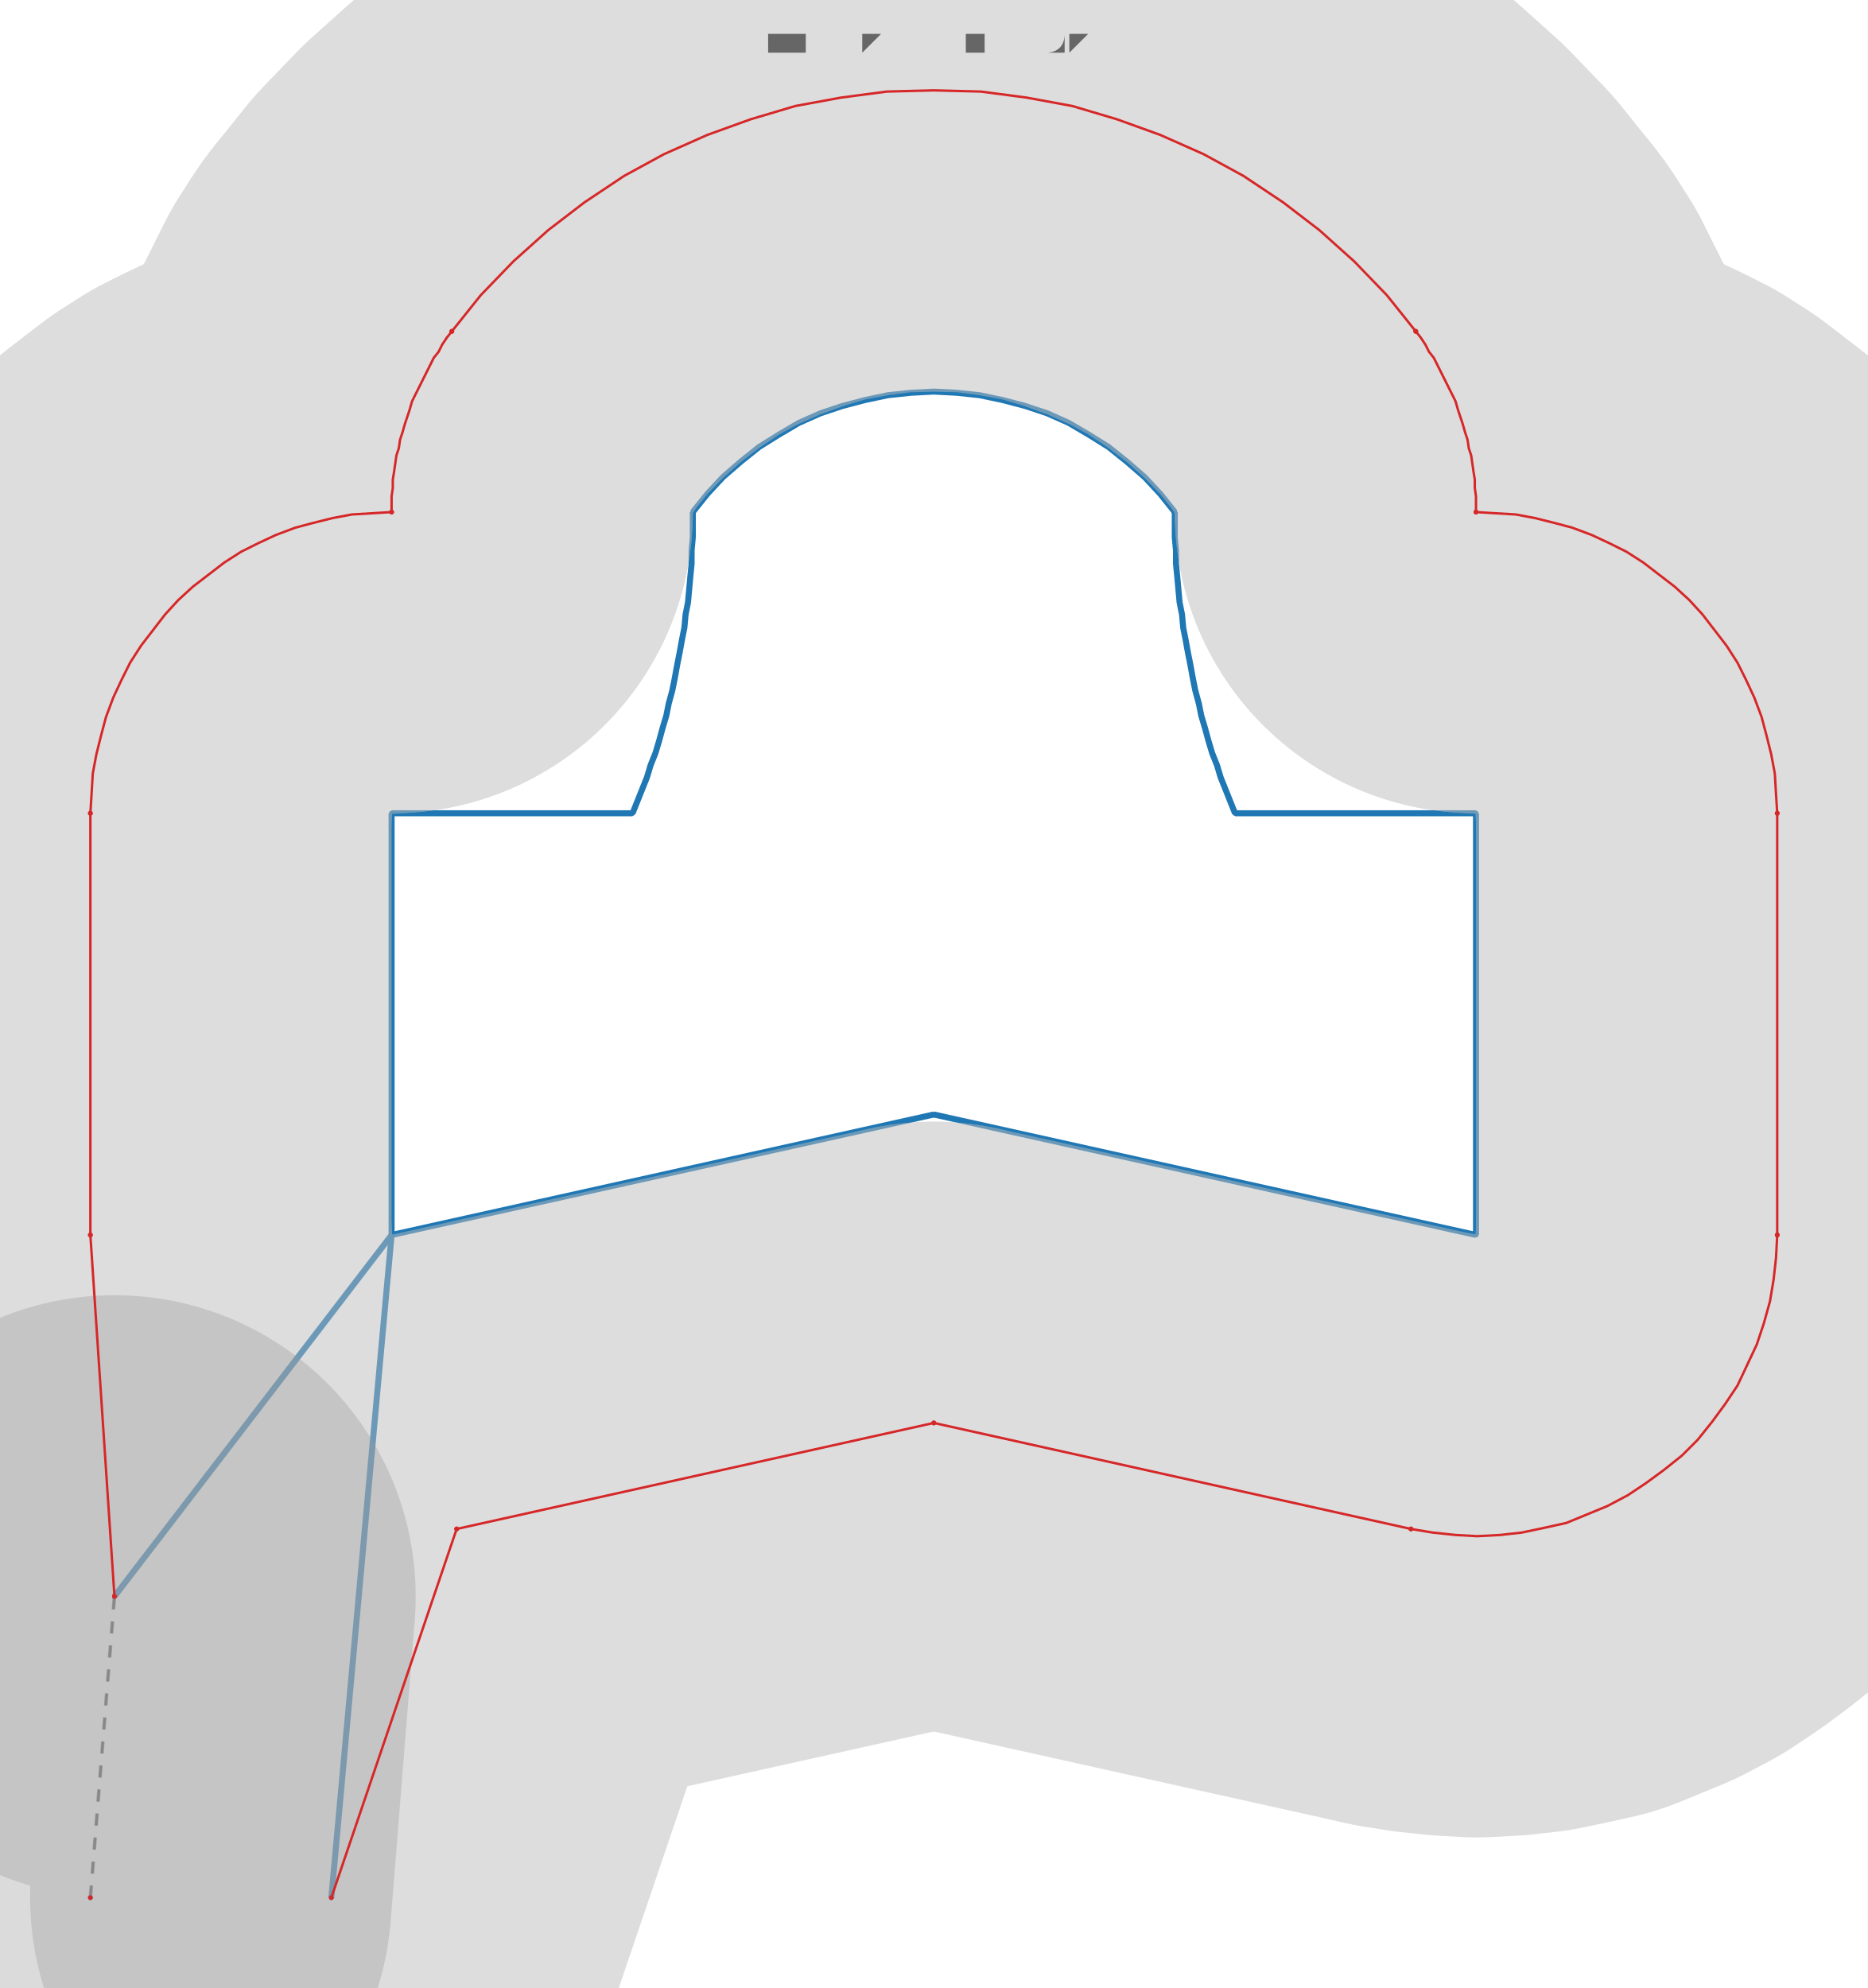
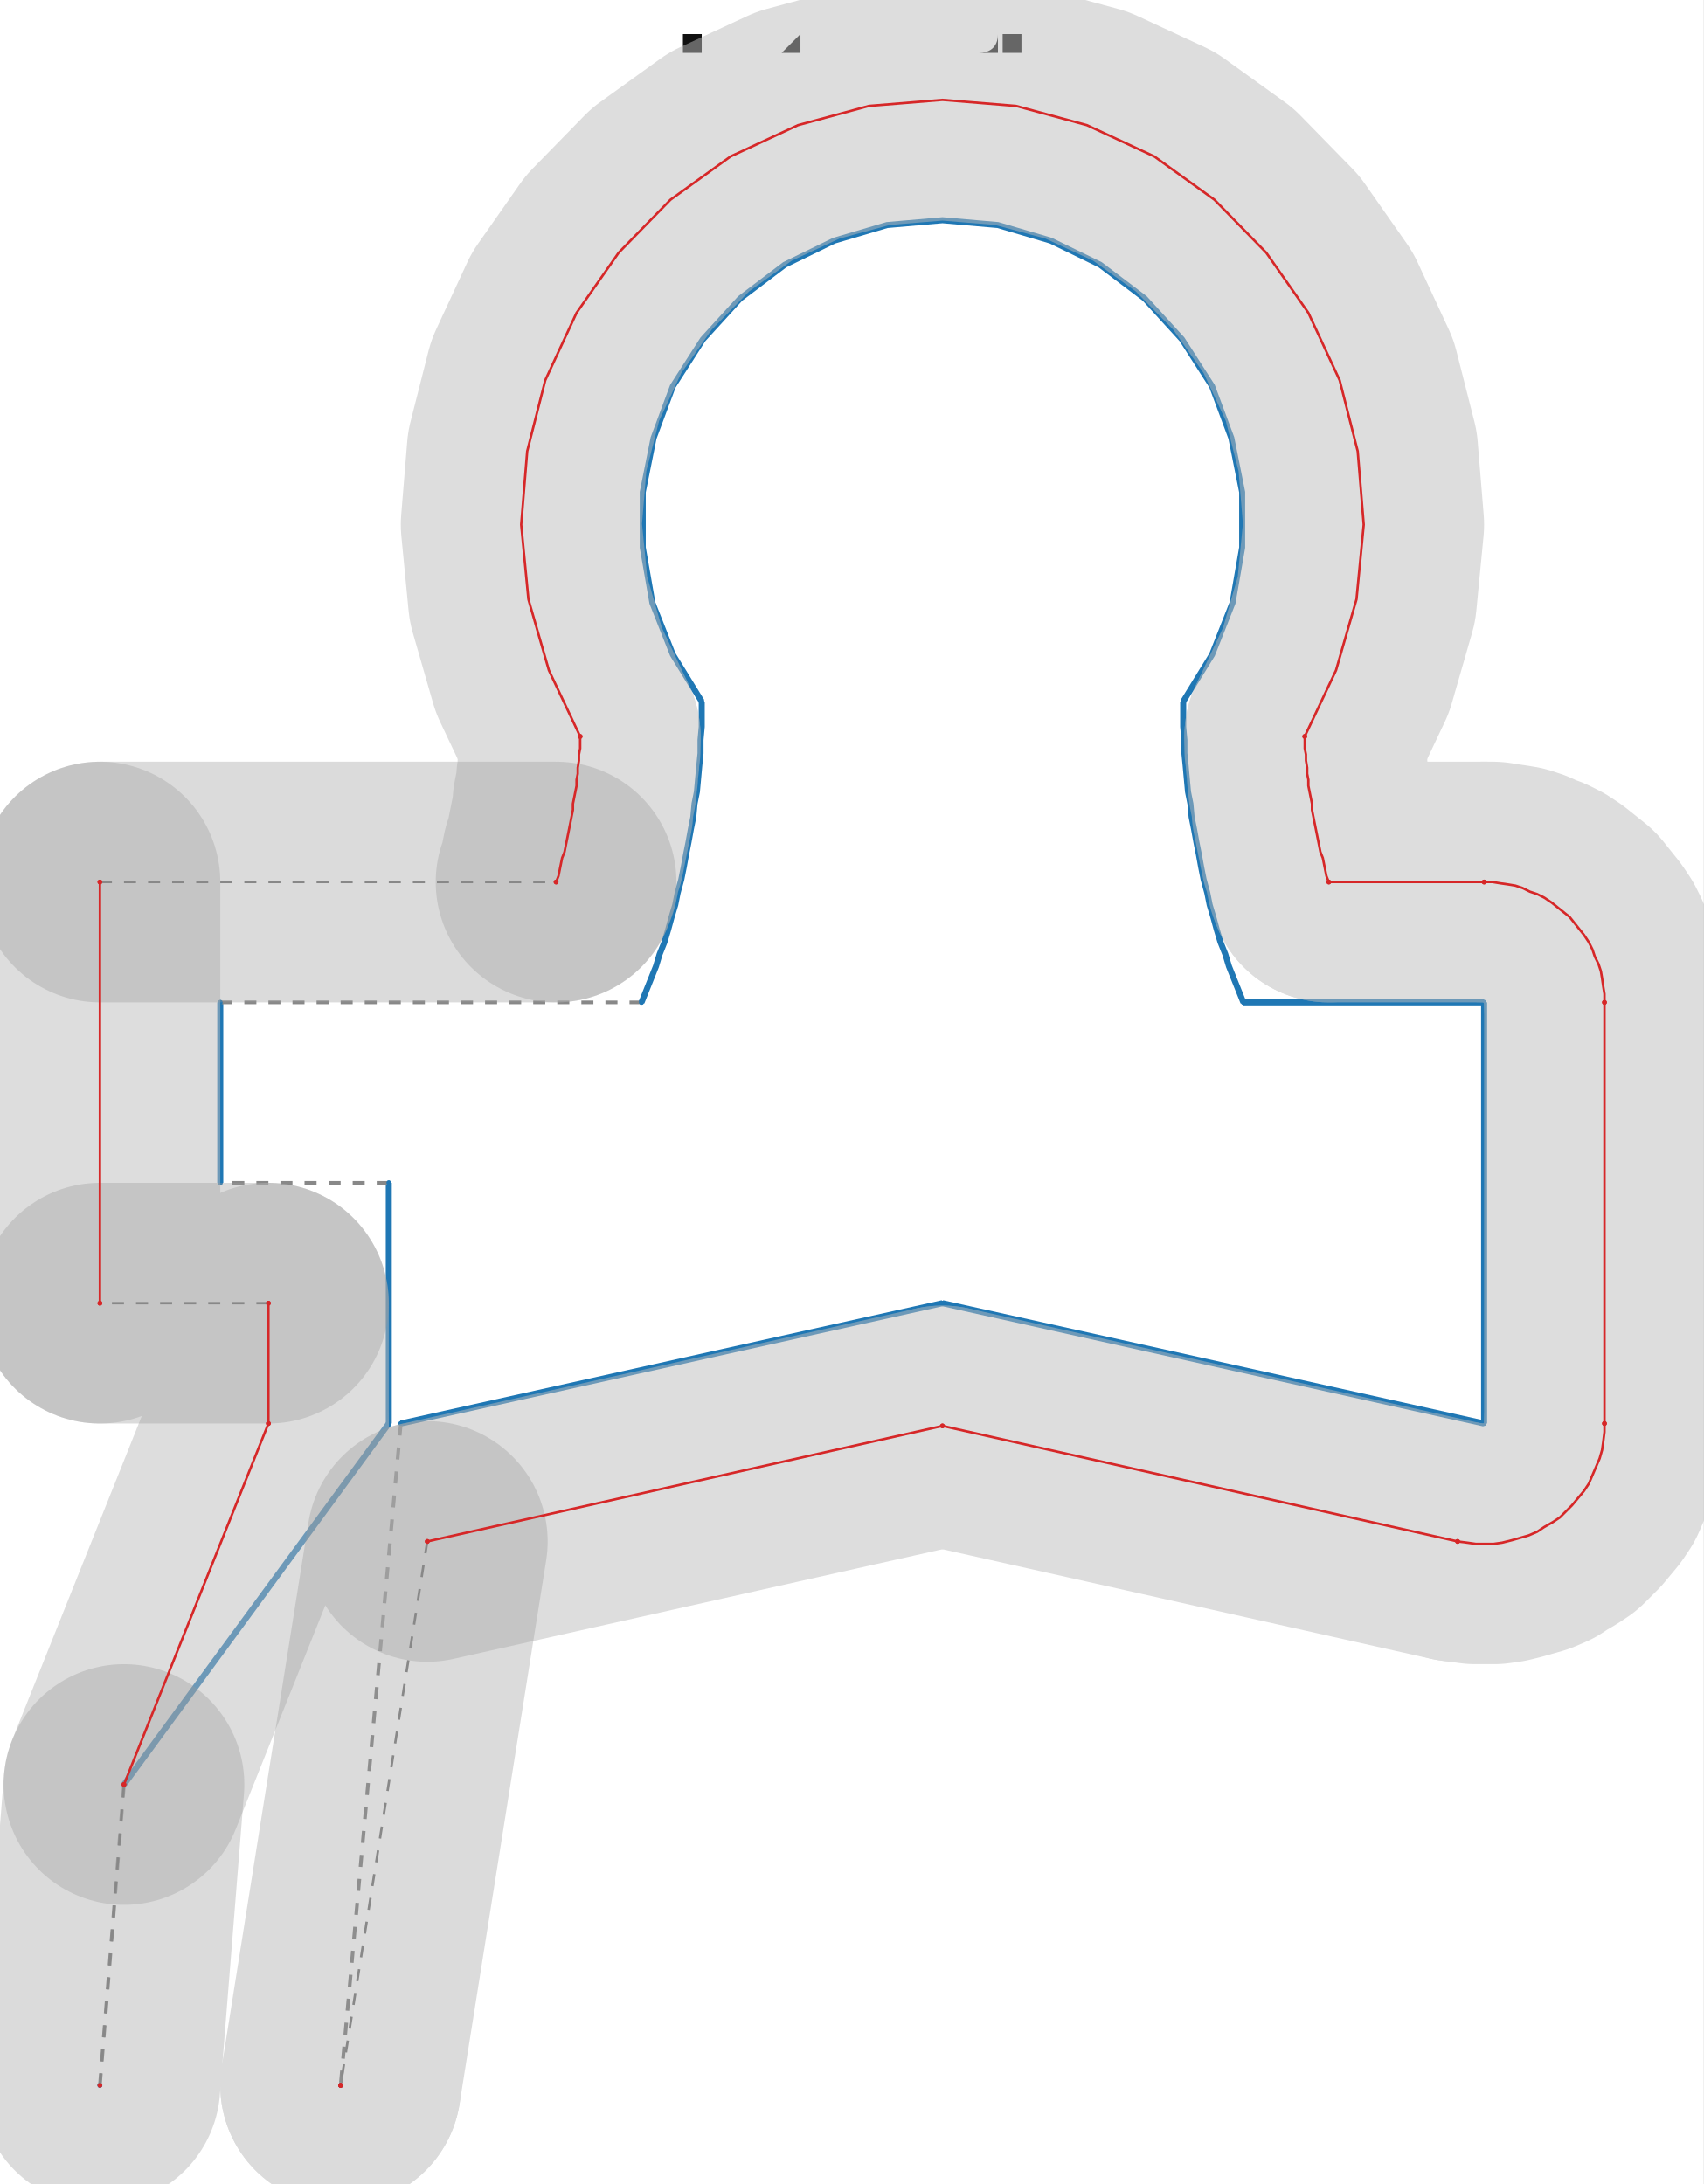
- <svg xmlns="http://www.w3.org/2000/svg" viewBox="-0.075 -0.075 1.55 1.65">
-   <rect x="-0.075" y="-0.075" width="1.55" height="1.65" fill="white" />
-   <text x="0.7" y="-0.038" fill="#111111" font-size="0.025" text-anchor="middle" dominant-baseline="middle">Sample2  |  tool radius=0.25</text>
-   <polyline fill="none" stroke="#888888" stroke-width="0.003" stroke-dasharray="0.01,0.01" points="0,1.5 0,1.5 " />
-   <circle cx="0" cy="1.5" r="0.002" fill="#1f77b4" />
-   <circle cx="0" cy="1.5" r="0.002" fill="#1f77b4" />
-   <polyline fill="none" stroke="#888888" stroke-width="0.003" stroke-dasharray="0.01,0.01" points="0,1.5 0.02,1.25 " />
-   <circle cx="0" cy="1.5" r="0.002" fill="#1f77b4" />
-   <circle cx="0.02" cy="1.25" r="0.002" fill="#1f77b4" />
-   <polyline fill="none" stroke="#1f77b4" stroke-width="0.005" points="0.02,1.25 0.25,0.95 " />
-   <circle cx="0.02" cy="1.25" r="0.002" fill="#1f77b4" />
-   <circle cx="0.25" cy="0.95" r="0.002" fill="#1f77b4" />
-   <polyline fill="none" stroke="#1f77b4" stroke-width="0.005" points="0.25,0.95 0.25,0.6 " />
-   <circle cx="0.25" cy="0.95" r="0.002" fill="#1f77b4" />
-   <circle cx="0.25" cy="0.6" r="0.002" fill="#1f77b4" />
-   <polyline fill="none" stroke="#1f77b4" stroke-width="0.005" points="0.25,0.6 0.45,0.6 " />
-   <circle cx="0.25" cy="0.6" r="0.002" fill="#1f77b4" />
-   <circle cx="0.45" cy="0.6" r="0.002" fill="#1f77b4" />
-   <polyline fill="none" stroke="#1f77b4" stroke-width="0.005" points="0.45,0.6 0.454,0.59 0.458,0.58 0.462,0.57 0.465,0.56 0.469,0.55 0.472,0.54 0.475,0.529 0.478,0.519 0.48,0.509 0.483,0.498 0.485,0.488 0.487,0.477 0.489,0.467 0.491,0.456 0.493,0.446 0.494,0.435 0.496,0.425 0.497,0.414 0.498,0.403 0.499,0.393 0.499,0.382 0.5,0.371 0.5,0.361 0.5,0.35 " />
-   <circle cx="0.45" cy="0.6" r="0.002" fill="#1f77b4" />
-   <circle cx="0.5" cy="0.35" r="0.002" fill="#1f77b4" />
-   <polyline fill="none" stroke="#1f77b4" stroke-width="0.005" points="0.5,0.35 0.512,0.335 0.525,0.321 0.54,0.308 0.555,0.296 0.571,0.286 0.588,0.276 0.606,0.268 0.624,0.262 0.643,0.257 0.662,0.253 0.681,0.251 0.7,0.25 0.719,0.251 0.738,0.253 0.757,0.257 0.776,0.262 0.794,0.268 0.812,0.276 0.829,0.286 0.845,0.296 0.86,0.308 0.875,0.321 0.888,0.335 0.9,0.35 " />
-   <circle cx="0.5" cy="0.35" r="0.002" fill="#1f77b4" />
-   <circle cx="0.9" cy="0.35" r="0.002" fill="#1f77b4" />
-   <polyline fill="none" stroke="#1f77b4" stroke-width="0.005" points="0.9,0.35 0.9,0.361 0.9,0.371 0.901,0.382 0.901,0.393 0.902,0.403 0.903,0.414 0.904,0.425 0.906,0.435 0.907,0.446 0.909,0.456 0.911,0.467 0.913,0.477 0.915,0.488 0.917,0.498 0.92,0.509 0.922,0.519 0.925,0.529 0.928,0.54 0.931,0.55 0.935,0.56 0.938,0.57 0.942,0.58 0.946,0.59 0.95,0.6 " />
-   <circle cx="0.9" cy="0.35" r="0.002" fill="#1f77b4" />
-   <circle cx="0.95" cy="0.6" r="0.002" fill="#1f77b4" />
-   <polyline fill="none" stroke="#1f77b4" stroke-width="0.005" points="0.95,0.6 1.15,0.6 " />
-   <circle cx="0.95" cy="0.6" r="0.002" fill="#1f77b4" />
-   <circle cx="1.15" cy="0.6" r="0.002" fill="#1f77b4" />
-   <polyline fill="none" stroke="#1f77b4" stroke-width="0.005" points="1.15,0.6 1.15,0.95 " />
-   <circle cx="1.15" cy="0.6" r="0.002" fill="#1f77b4" />
-   <circle cx="1.15" cy="0.95" r="0.002" fill="#1f77b4" />
-   <polyline fill="none" stroke="#1f77b4" stroke-width="0.005" points="1.15,0.95 0.7,0.85 " />
-   <circle cx="1.15" cy="0.95" r="0.002" fill="#1f77b4" />
-   <circle cx="0.7" cy="0.85" r="0.002" fill="#1f77b4" />
-   <polyline fill="none" stroke="#1f77b4" stroke-width="0.005" points="0.7,0.85 0.25,0.95 " />
-   <circle cx="0.7" cy="0.85" r="0.002" fill="#1f77b4" />
-   <circle cx="0.25" cy="0.95" r="0.002" fill="#1f77b4" />
-   <polyline fill="none" stroke="#1f77b4" stroke-width="0.005" points="0.25,0.95 0.2,1.5 " />
-   <circle cx="0.25" cy="0.95" r="0.002" fill="#1f77b4" />
-   <circle cx="0.2" cy="1.5" r="0.002" fill="#1f77b4" />
-   <polyline fill="none" stroke="#888888" stroke-width="0.003" stroke-dasharray="0.01,0.01" points="0.2,1.5 0.2,1.5 " />
-   <circle cx="0.2" cy="1.5" r="0.002" fill="#1f77b4" />
-   <circle cx="0.2" cy="1.5" r="0.002" fill="#1f77b4" />
+ <svg xmlns="http://www.w3.org/2000/svg" viewBox="-0.083 -0.083 1.415 1.815">
+   <rect x="-0.083" y="-0.083" width="1.415" height="1.815" fill="white" />
+   <text x="0.625" y="-0.042" fill="#111111" font-size="0.027" text-anchor="middle" dominant-baseline="middle">Sample2  |  tool radius=0.1</text>
+   <polyline fill="none" stroke="#888888" stroke-width="0.003" stroke-dasharray="0.01,0.01" points="0,1.65 0,1.65 " />
+   <circle cx="0" cy="1.65" r="0.002" fill="#1f77b4" />
+   <circle cx="0" cy="1.65" r="0.002" fill="#1f77b4" />
+   <polyline fill="none" stroke="#888888" stroke-width="0.003" stroke-dasharray="0.01,0.01" points="0,1.65 0.02,1.4 " />
+   <circle cx="0" cy="1.65" r="0.002" fill="#1f77b4" />
+   <circle cx="0.02" cy="1.4" r="0.002" fill="#1f77b4" />
+   <polyline fill="none" stroke="#1f77b4" stroke-width="0.005" points="0.02,1.4 0.24,1.1 " />
+   <circle cx="0.02" cy="1.4" r="0.002" fill="#1f77b4" />
+   <circle cx="0.24" cy="1.1" r="0.002" fill="#1f77b4" />
+   <polyline fill="none" stroke="#1f77b4" stroke-width="0.005" points="0.24,1.1 0.24,0.9 " />
+   <circle cx="0.24" cy="1.1" r="0.002" fill="#1f77b4" />
+   <circle cx="0.24" cy="0.9" r="0.002" fill="#1f77b4" />
+   <polyline fill="none" stroke="#888888" stroke-width="0.003" stroke-dasharray="0.01,0.01" points="0.24,0.9 0.1,0.9 " />
+   <circle cx="0.24" cy="0.9" r="0.002" fill="#1f77b4" />
+   <circle cx="0.1" cy="0.9" r="0.002" fill="#1f77b4" />
+   <polyline fill="none" stroke="#1f77b4" stroke-width="0.005" points="0.1,0.9 0.1,0.75 " />
+   <circle cx="0.1" cy="0.9" r="0.002" fill="#1f77b4" />
+   <circle cx="0.1" cy="0.75" r="0.002" fill="#1f77b4" />
+   <polyline fill="none" stroke="#888888" stroke-width="0.003" stroke-dasharray="0.01,0.01" points="0.1,0.75 0.45,0.75 " />
+   <circle cx="0.1" cy="0.75" r="0.002" fill="#1f77b4" />
+   <circle cx="0.45" cy="0.75" r="0.002" fill="#1f77b4" />
+   <polyline fill="none" stroke="#1f77b4" stroke-width="0.005" points="0.45,0.75 0.454,0.74 0.458,0.73 0.462,0.72 0.465,0.71 0.469,0.7 0.472,0.69 0.475,0.679 0.478,0.669 0.48,0.659 0.483,0.648 0.485,0.638 0.487,0.627 0.489,0.617 0.491,0.606 0.493,0.596 0.494,0.585 0.496,0.575 0.497,0.564 0.498,0.553 0.499,0.543 0.499,0.532 0.5,0.521 0.5,0.511 0.5,0.5 " />
+   <circle cx="0.45" cy="0.75" r="0.002" fill="#1f77b4" />
+   <circle cx="0.5" cy="0.5" r="0.002" fill="#1f77b4" />
+   <polyline fill="none" stroke="#1f77b4" stroke-width="0.005" points="0.5,0.5 0.476,0.461 0.459,0.418 0.451,0.372 0.451,0.326 0.46,0.281 0.476,0.238 0.501,0.199 0.532,0.165 0.569,0.137 0.61,0.117 0.654,0.104 0.7,0.1 0.746,0.104 0.79,0.117 0.831,0.137 0.868,0.165 0.899,0.199 0.924,0.238 0.94,0.281 0.949,0.326 0.949,0.372 0.941,0.418 0.924,0.461 0.9,0.5 " />
+   <circle cx="0.5" cy="0.5" r="0.002" fill="#1f77b4" />
+   <circle cx="0.9" cy="0.5" r="0.002" fill="#1f77b4" />
+   <polyline fill="none" stroke="#1f77b4" stroke-width="0.005" points="0.9,0.5 0.9,0.511 0.9,0.521 0.901,0.532 0.901,0.543 0.902,0.553 0.903,0.564 0.904,0.575 0.906,0.585 0.907,0.596 0.909,0.606 0.911,0.617 0.913,0.627 0.915,0.638 0.917,0.648 0.92,0.659 0.922,0.669 0.925,0.679 0.928,0.69 0.931,0.7 0.935,0.71 0.938,0.72 0.942,0.73 0.946,0.74 0.95,0.75 " />
+   <circle cx="0.9" cy="0.5" r="0.002" fill="#1f77b4" />
+   <circle cx="0.95" cy="0.75" r="0.002" fill="#1f77b4" />
+   <polyline fill="none" stroke="#1f77b4" stroke-width="0.005" points="0.95,0.75 1.15,0.75 " />
+   <circle cx="0.95" cy="0.75" r="0.002" fill="#1f77b4" />
+   <circle cx="1.15" cy="0.75" r="0.002" fill="#1f77b4" />
+   <polyline fill="none" stroke="#1f77b4" stroke-width="0.005" points="1.15,0.75 1.15,1.1 " />
+   <circle cx="1.15" cy="0.75" r="0.002" fill="#1f77b4" />
+   <circle cx="1.15" cy="1.1" r="0.002" fill="#1f77b4" />
+   <polyline fill="none" stroke="#1f77b4" stroke-width="0.005" points="1.15,1.1 0.7,1 " />
+   <circle cx="1.15" cy="1.1" r="0.002" fill="#1f77b4" />
+   <circle cx="0.7" cy="1" r="0.002" fill="#1f77b4" />
+   <polyline fill="none" stroke="#1f77b4" stroke-width="0.005" points="0.7,1 0.25,1.1 " />
+   <circle cx="0.7" cy="1" r="0.002" fill="#1f77b4" />
+   <circle cx="0.25" cy="1.1" r="0.002" fill="#1f77b4" />
+   <polyline fill="none" stroke="#888888" stroke-width="0.003" stroke-dasharray="0.01,0.01" points="0.25,1.1 0.2,1.65 " />
+   <circle cx="0.25" cy="1.1" r="0.002" fill="#1f77b4" />
+   <circle cx="0.2" cy="1.65" r="0.002" fill="#1f77b4" />
+   <polyline fill="none" stroke="#888888" stroke-width="0.003" stroke-dasharray="0.01,0.01" points="0.2,1.65 0.2,1.65 " />
+   <circle cx="0.2" cy="1.65" r="0.002" fill="#1f77b4" />
+   <circle cx="0.2" cy="1.65" r="0.002" fill="#1f77b4" />
  <g opacity="0.5">
-     <polyline fill="none" stroke="#bbbbbb" stroke-width="0.5" stroke-linecap="round" stroke-linejoin="round" points="0.02,1.25 0,0.95 " />
-     <polyline fill="none" stroke="#bbbbbb" stroke-width="0.5" stroke-linecap="round" stroke-linejoin="round" points="0,0.95 0,0.6 " />
-     <polyline fill="none" stroke="#bbbbbb" stroke-width="0.5" stroke-linecap="round" stroke-linejoin="round" points="-2.98023e-08,0.6 0.001,0.584 0.002,0.567 0.005,0.551 0.009,0.535 0.013,0.52 0.019,0.504 0.026,0.489 0.033,0.475 0.042,0.461 0.052,0.448 0.062,0.435 0.073,0.423 0.085,0.412 0.098,0.402 0.111,0.392 0.125,0.383 0.139,0.376 0.154,0.369 0.17,0.363 0.185,0.359 0.201,0.355 0.217,0.352 0.234,0.351 0.25,0.35 " />
-     <polyline fill="none" stroke="#bbbbbb" stroke-width="0.5" stroke-linecap="round" stroke-linejoin="round" points="0.25,0.35 0.25,0.343 0.25,0.337 0.251,0.33 0.251,0.323 0.252,0.317 0.253,0.31 0.254,0.303 0.256,0.297 0.257,0.29 0.259,0.284 0.261,0.277 0.263,0.271 0.265,0.265 0.267,0.258 0.27,0.252 0.273,0.246 0.276,0.24 0.279,0.234 0.282,0.228 0.285,0.222 0.289,0.217 0.292,0.211 0.296,0.205 0.3,0.2 " />
-     <polyline fill="none" stroke="#bbbbbb" stroke-width="0.5" stroke-linecap="round" stroke-linejoin="round" points="0.3,0.2 0.324,0.17 0.351,0.142 0.38,0.116 0.41,0.093 0.443,0.071 0.476,0.053 0.512,0.037 0.548,0.024 0.585,0.013 0.623,0.006 0.661,0.001 0.7,0 0.739,0.001 0.777,0.006 0.815,0.013 0.852,0.024 0.888,0.037 0.924,0.053 0.957,0.071 0.99,0.093 1.02,0.116 1.049,0.142 1.076,0.17 1.1,0.2 " />
-     <polyline fill="none" stroke="#bbbbbb" stroke-width="0.5" stroke-linecap="round" stroke-linejoin="round" points="1.1,0.2 1.104,0.205 1.108,0.211 1.111,0.217 1.115,0.222 1.118,0.228 1.121,0.234 1.124,0.24 1.127,0.246 1.13,0.252 1.133,0.258 1.135,0.265 1.137,0.271 1.139,0.277 1.141,0.284 1.143,0.29 1.144,0.297 1.146,0.303 1.147,0.31 1.148,0.317 1.149,0.323 1.149,0.33 1.15,0.337 1.15,0.343 1.15,0.35 " />
-     <polyline fill="none" stroke="#bbbbbb" stroke-width="0.5" stroke-linecap="round" stroke-linejoin="round" points="1.15,0.35 1.166,0.351 1.183,0.352 1.199,0.355 1.215,0.359 1.23,0.363 1.246,0.369 1.261,0.376 1.275,0.383 1.289,0.392 1.302,0.402 1.315,0.412 1.327,0.423 1.338,0.435 1.348,0.448 1.358,0.461 1.367,0.475 1.374,0.489 1.381,0.504 1.387,0.52 1.391,0.535 1.395,0.551 1.398,0.567 1.399,0.584 1.4,0.6 " />
-     <polyline fill="none" stroke="#bbbbbb" stroke-width="0.5" stroke-linecap="round" stroke-linejoin="round" points="1.4,0.6 1.4,0.95 " />
-     <polyline fill="none" stroke="#bbbbbb" stroke-width="0.5" stroke-linecap="round" stroke-linejoin="round" points="1.4,0.95 1.399,0.969 1.397,0.987 1.394,1.005 1.389,1.023 1.383,1.041 1.375,1.058 1.367,1.075 1.357,1.09 1.346,1.105 1.334,1.12 1.321,1.133 1.306,1.145 1.291,1.156 1.276,1.166 1.259,1.175 1.242,1.182 1.225,1.189 1.207,1.193 1.188,1.197 1.17,1.199 1.151,1.2 1.133,1.199 1.114,1.197 1.096,1.194 " />
-     <polyline fill="none" stroke="#bbbbbb" stroke-width="0.5" stroke-linecap="round" stroke-linejoin="round" points="1.096,1.194 0.7,1.106 " />
-     <polyline fill="none" stroke="#bbbbbb" stroke-width="0.5" stroke-linecap="round" stroke-linejoin="round" points="0.7,1.106 0.304,1.194 " />
-     <polyline fill="none" stroke="#bbbbbb" stroke-width="0.5" stroke-linecap="round" stroke-linejoin="round" points="0.304,1.194 0.2,1.5 " />
+     <polyline fill="none" stroke="#bbbbbb" stroke-width="0.2" stroke-linecap="round" stroke-linejoin="round" points="0.02,1.4 0.14,1.1 " />
+     <polyline fill="none" stroke="#bbbbbb" stroke-width="0.2" stroke-linecap="round" stroke-linejoin="round" points="0.14,1.1 0.14,1 " />
+     <polyline fill="none" stroke="#bbbbbb" stroke-width="0.2" stroke-linecap="round" stroke-linejoin="round" points="0,1 0,0.65 " />
+     <polyline fill="none" stroke="#bbbbbb" stroke-width="0.2" stroke-linecap="round" stroke-linejoin="round" points="0.379,0.65 0.381,0.645 0.382,0.64 0.383,0.635 0.384,0.63 0.386,0.625 0.387,0.62 0.388,0.615 0.389,0.61 0.39,0.605 0.391,0.6 0.392,0.595 0.393,0.59 0.393,0.585 0.394,0.58 0.395,0.575 0.396,0.57 0.396,0.565 0.397,0.56 0.397,0.555 0.398,0.549 0.398,0.544 0.399,0.539 0.399,0.534 0.399,0.529 " />
+     <polyline fill="none" stroke="#bbbbbb" stroke-width="0.2" stroke-linecap="round" stroke-linejoin="round" points="0.399,0.529 0.373,0.474 0.356,0.415 0.35,0.353 0.355,0.292 0.37,0.233 0.396,0.177 0.431,0.127 0.474,0.083 0.524,0.047 0.58,0.021 0.639,0.005 0.7,0 0.761,0.005 0.82,0.021 0.876,0.047 0.926,0.083 0.969,0.127 1.004,0.177 1.03,0.233 1.045,0.292 1.05,0.353 1.044,0.415 1.027,0.474 1.001,0.529 " />
+     <polyline fill="none" stroke="#bbbbbb" stroke-width="0.2" stroke-linecap="round" stroke-linejoin="round" points="1.001,0.529 1.001,0.534 1.001,0.539 1.002,0.544 1.002,0.549 1.003,0.555 1.003,0.56 1.004,0.565 1.004,0.57 1.005,0.575 1.006,0.58 1.007,0.585 1.007,0.59 1.008,0.595 1.009,0.6 1.01,0.605 1.011,0.61 1.012,0.615 1.013,0.62 1.014,0.625 1.016,0.63 1.017,0.635 1.018,0.64 1.019,0.645 1.021,0.65 " />
+     <polyline fill="none" stroke="#bbbbbb" stroke-width="0.2" stroke-linecap="round" stroke-linejoin="round" points="1.021,0.65 1.15,0.65 " />
+     <polyline fill="none" stroke="#bbbbbb" stroke-width="0.2" stroke-linecap="round" stroke-linejoin="round" points="1.15,0.65 1.157,0.65 1.163,0.651 1.17,0.652 1.176,0.653 1.182,0.655 1.188,0.658 1.194,0.66 1.2,0.663 1.206,0.667 1.211,0.671 1.216,0.675 1.221,0.679 1.225,0.684 1.229,0.689 1.233,0.694 1.237,0.7 1.24,0.706 1.242,0.712 1.245,0.718 1.247,0.724 1.248,0.73 1.249,0.737 1.25,0.743 1.25,0.75 " />
+     <polyline fill="none" stroke="#bbbbbb" stroke-width="0.2" stroke-linecap="round" stroke-linejoin="round" points="1.25,0.75 1.25,1.1 " />
+     <polyline fill="none" stroke="#bbbbbb" stroke-width="0.2" stroke-linecap="round" stroke-linejoin="round" points="1.25,1.1 1.25,1.107 1.249,1.115 1.248,1.122 1.246,1.129 1.243,1.136 1.24,1.143 1.237,1.15 1.233,1.156 1.228,1.162 1.223,1.168 1.218,1.173 1.213,1.178 1.207,1.182 1.2,1.186 1.194,1.19 1.187,1.193 1.18,1.195 1.173,1.197 1.165,1.199 1.158,1.2 1.151,1.2 1.143,1.2 1.136,1.199 1.128,1.198 " />
+     <polyline fill="none" stroke="#bbbbbb" stroke-width="0.2" stroke-linecap="round" stroke-linejoin="round" points="1.128,1.198 0.7,1.102 " />
+     <polyline fill="none" stroke="#bbbbbb" stroke-width="0.2" stroke-linecap="round" stroke-linejoin="round" points="0.7,1.102 0.272,1.198 " />
  </g>
  <g opacity="0.35">
-     <polyline fill="none" stroke="#999999" stroke-width="0.5" stroke-linecap="round" stroke-linejoin="round" points="0,1.5 0.02,1.25 " />
+     <polyline fill="none" stroke="#999999" stroke-width="0.2" stroke-linecap="round" stroke-linejoin="round" points="0,1.65 0.02,1.4 " />
+     <polyline fill="none" stroke="#999999" stroke-width="0.2" stroke-linecap="round" stroke-linejoin="round" points="0.14,1 0,1 " />
+     <polyline fill="none" stroke="#999999" stroke-width="0.2" stroke-linecap="round" stroke-linejoin="round" points="0,0.65 0.379,0.65 " />
+     <polyline fill="none" stroke="#999999" stroke-width="0.2" stroke-linecap="round" stroke-linejoin="round" points="0.272,1.198 0.2,1.65 " />
+     <polyline fill="none" stroke="#999999" stroke-width="0.2" stroke-linecap="round" stroke-linejoin="round" points="0.2,1.65 0.2,1.65 " />
  </g>
-   <polyline fill="none" stroke="#888888" stroke-width="0.002" stroke-dasharray="0.01,0.01" points="0,1.5 0.02,1.25 " />
-   <circle cx="0" cy="1.5" r="0.002" fill="#d62728" />
-   <circle cx="0.02" cy="1.25" r="0.002" fill="#d62728" />
-   <polyline fill="none" stroke="#d62728" stroke-width="0.002" points="0.02,1.25 0,0.95 " />
-   <circle cx="0.02" cy="1.25" r="0.002" fill="#d62728" />
-   <circle cx="0" cy="0.95" r="0.002" fill="#d62728" />
-   <polyline fill="none" stroke="#d62728" stroke-width="0.002" points="0,0.95 0,0.6 " />
-   <circle cx="0" cy="0.95" r="0.002" fill="#d62728" />
-   <circle cx="0" cy="0.6" r="0.002" fill="#d62728" />
-   <polyline fill="none" stroke="#d62728" stroke-width="0.002" points="-2.98023e-08,0.6 0.001,0.584 0.002,0.567 0.005,0.551 0.009,0.535 0.013,0.52 0.019,0.504 0.026,0.489 0.033,0.475 0.042,0.461 0.052,0.448 0.062,0.435 0.073,0.423 0.085,0.412 0.098,0.402 0.111,0.392 0.125,0.383 0.139,0.376 0.154,0.369 0.17,0.363 0.185,0.359 0.201,0.355 0.217,0.352 0.234,0.351 0.25,0.35 " />
-   <circle cx="-2.98023e-08" cy="0.6" r="0.002" fill="#d62728" />
-   <circle cx="0.25" cy="0.35" r="0.002" fill="#d62728" />
-   <polyline fill="none" stroke="#d62728" stroke-width="0.002" points="0.25,0.35 0.25,0.343 0.25,0.337 0.251,0.33 0.251,0.323 0.252,0.317 0.253,0.31 0.254,0.303 0.256,0.297 0.257,0.29 0.259,0.284 0.261,0.277 0.263,0.271 0.265,0.265 0.267,0.258 0.27,0.252 0.273,0.246 0.276,0.24 0.279,0.234 0.282,0.228 0.285,0.222 0.289,0.217 0.292,0.211 0.296,0.205 0.3,0.2 " />
-   <circle cx="0.25" cy="0.35" r="0.002" fill="#d62728" />
-   <circle cx="0.3" cy="0.2" r="0.002" fill="#d62728" />
-   <polyline fill="none" stroke="#d62728" stroke-width="0.002" points="0.3,0.2 0.324,0.17 0.351,0.142 0.38,0.116 0.41,0.093 0.443,0.071 0.476,0.053 0.512,0.037 0.548,0.024 0.585,0.013 0.623,0.006 0.661,0.001 0.7,0 0.739,0.001 0.777,0.006 0.815,0.013 0.852,0.024 0.888,0.037 0.924,0.053 0.957,0.071 0.99,0.093 1.02,0.116 1.049,0.142 1.076,0.17 1.1,0.2 " />
-   <circle cx="0.3" cy="0.2" r="0.002" fill="#d62728" />
-   <circle cx="1.1" cy="0.2" r="0.002" fill="#d62728" />
-   <polyline fill="none" stroke="#d62728" stroke-width="0.002" points="1.1,0.2 1.104,0.205 1.108,0.211 1.111,0.217 1.115,0.222 1.118,0.228 1.121,0.234 1.124,0.24 1.127,0.246 1.13,0.252 1.133,0.258 1.135,0.265 1.137,0.271 1.139,0.277 1.141,0.284 1.143,0.29 1.144,0.297 1.146,0.303 1.147,0.31 1.148,0.317 1.149,0.323 1.149,0.33 1.15,0.337 1.15,0.343 1.15,0.35 " />
-   <circle cx="1.1" cy="0.2" r="0.002" fill="#d62728" />
-   <circle cx="1.15" cy="0.35" r="0.002" fill="#d62728" />
-   <polyline fill="none" stroke="#d62728" stroke-width="0.002" points="1.15,0.35 1.166,0.351 1.183,0.352 1.199,0.355 1.215,0.359 1.23,0.363 1.246,0.369 1.261,0.376 1.275,0.383 1.289,0.392 1.302,0.402 1.315,0.412 1.327,0.423 1.338,0.435 1.348,0.448 1.358,0.461 1.367,0.475 1.374,0.489 1.381,0.504 1.387,0.52 1.391,0.535 1.395,0.551 1.398,0.567 1.399,0.584 1.4,0.6 " />
-   <circle cx="1.15" cy="0.35" r="0.002" fill="#d62728" />
-   <circle cx="1.4" cy="0.6" r="0.002" fill="#d62728" />
-   <polyline fill="none" stroke="#d62728" stroke-width="0.002" points="1.4,0.6 1.4,0.95 " />
-   <circle cx="1.4" cy="0.6" r="0.002" fill="#d62728" />
-   <circle cx="1.4" cy="0.95" r="0.002" fill="#d62728" />
-   <polyline fill="none" stroke="#d62728" stroke-width="0.002" points="1.4,0.95 1.399,0.969 1.397,0.987 1.394,1.005 1.389,1.023 1.383,1.041 1.375,1.058 1.367,1.075 1.357,1.09 1.346,1.105 1.334,1.12 1.321,1.133 1.306,1.145 1.291,1.156 1.276,1.166 1.259,1.175 1.242,1.182 1.225,1.189 1.207,1.193 1.188,1.197 1.17,1.199 1.151,1.2 1.133,1.199 1.114,1.197 1.096,1.194 " />
-   <circle cx="1.4" cy="0.95" r="0.002" fill="#d62728" />
-   <circle cx="1.096" cy="1.194" r="0.002" fill="#d62728" />
-   <polyline fill="none" stroke="#d62728" stroke-width="0.002" points="1.096,1.194 0.7,1.106 " />
-   <circle cx="1.096" cy="1.194" r="0.002" fill="#d62728" />
-   <circle cx="0.7" cy="1.106" r="0.002" fill="#d62728" />
-   <polyline fill="none" stroke="#d62728" stroke-width="0.002" points="0.7,1.106 0.304,1.194 " />
-   <circle cx="0.7" cy="1.106" r="0.002" fill="#d62728" />
-   <circle cx="0.304" cy="1.194" r="0.002" fill="#d62728" />
-   <polyline fill="none" stroke="#d62728" stroke-width="0.002" points="0.304,1.194 0.2,1.5 " />
-   <circle cx="0.304" cy="1.194" r="0.002" fill="#d62728" />
-   <circle cx="0.2" cy="1.5" r="0.002" fill="#d62728" />
+   <polyline fill="none" stroke="#888888" stroke-width="0.002" stroke-dasharray="0.01,0.01" points="0,1.65 0.02,1.4 " />
+   <circle cx="0" cy="1.65" r="0.002" fill="#d62728" />
+   <circle cx="0.02" cy="1.4" r="0.002" fill="#d62728" />
+   <polyline fill="none" stroke="#d62728" stroke-width="0.002" points="0.02,1.4 0.14,1.1 " />
+   <circle cx="0.02" cy="1.4" r="0.002" fill="#d62728" />
+   <circle cx="0.14" cy="1.1" r="0.002" fill="#d62728" />
+   <polyline fill="none" stroke="#d62728" stroke-width="0.002" points="0.14,1.1 0.14,1 " />
+   <circle cx="0.14" cy="1.1" r="0.002" fill="#d62728" />
+   <circle cx="0.14" cy="1" r="0.002" fill="#d62728" />
+   <polyline fill="none" stroke="#888888" stroke-width="0.002" stroke-dasharray="0.01,0.01" points="0.14,1 0,1 " />
+   <circle cx="0.14" cy="1" r="0.002" fill="#d62728" />
+   <circle cx="0" cy="1" r="0.002" fill="#d62728" />
+   <polyline fill="none" stroke="#d62728" stroke-width="0.002" points="0,1 0,0.65 " />
+   <circle cx="0" cy="1" r="0.002" fill="#d62728" />
+   <circle cx="0" cy="0.65" r="0.002" fill="#d62728" />
+   <polyline fill="none" stroke="#888888" stroke-width="0.002" stroke-dasharray="0.01,0.01" points="0,0.65 0.379,0.65 " />
+   <circle cx="0" cy="0.65" r="0.002" fill="#d62728" />
+   <circle cx="0.379" cy="0.65" r="0.002" fill="#d62728" />
+   <polyline fill="none" stroke="#d62728" stroke-width="0.002" points="0.379,0.65 0.381,0.645 0.382,0.64 0.383,0.635 0.384,0.63 0.386,0.625 0.387,0.62 0.388,0.615 0.389,0.61 0.39,0.605 0.391,0.6 0.392,0.595 0.393,0.59 0.393,0.585 0.394,0.58 0.395,0.575 0.396,0.57 0.396,0.565 0.397,0.56 0.397,0.555 0.398,0.549 0.398,0.544 0.399,0.539 0.399,0.534 0.399,0.529 " />
+   <circle cx="0.379" cy="0.65" r="0.002" fill="#d62728" />
+   <circle cx="0.399" cy="0.529" r="0.002" fill="#d62728" />
+   <polyline fill="none" stroke="#d62728" stroke-width="0.002" points="0.399,0.529 0.373,0.474 0.356,0.415 0.35,0.353 0.355,0.292 0.37,0.233 0.396,0.177 0.431,0.127 0.474,0.083 0.524,0.047 0.58,0.021 0.639,0.005 0.7,0 0.761,0.005 0.82,0.021 0.876,0.047 0.926,0.083 0.969,0.127 1.004,0.177 1.03,0.233 1.045,0.292 1.05,0.353 1.044,0.415 1.027,0.474 1.001,0.529 " />
+   <circle cx="0.399" cy="0.529" r="0.002" fill="#d62728" />
+   <circle cx="1.001" cy="0.529" r="0.002" fill="#d62728" />
+   <polyline fill="none" stroke="#d62728" stroke-width="0.002" points="1.001,0.529 1.001,0.534 1.001,0.539 1.002,0.544 1.002,0.549 1.003,0.555 1.003,0.56 1.004,0.565 1.004,0.57 1.005,0.575 1.006,0.58 1.007,0.585 1.007,0.59 1.008,0.595 1.009,0.6 1.01,0.605 1.011,0.61 1.012,0.615 1.013,0.62 1.014,0.625 1.016,0.63 1.017,0.635 1.018,0.64 1.019,0.645 1.021,0.65 " />
+   <circle cx="1.001" cy="0.529" r="0.002" fill="#d62728" />
+   <circle cx="1.021" cy="0.65" r="0.002" fill="#d62728" />
+   <polyline fill="none" stroke="#d62728" stroke-width="0.002" points="1.021,0.65 1.15,0.65 " />
+   <circle cx="1.021" cy="0.65" r="0.002" fill="#d62728" />
+   <circle cx="1.15" cy="0.65" r="0.002" fill="#d62728" />
+   <polyline fill="none" stroke="#d62728" stroke-width="0.002" points="1.15,0.65 1.157,0.65 1.163,0.651 1.17,0.652 1.176,0.653 1.182,0.655 1.188,0.658 1.194,0.66 1.2,0.663 1.206,0.667 1.211,0.671 1.216,0.675 1.221,0.679 1.225,0.684 1.229,0.689 1.233,0.694 1.237,0.7 1.24,0.706 1.242,0.712 1.245,0.718 1.247,0.724 1.248,0.73 1.249,0.737 1.25,0.743 1.25,0.75 " />
+   <circle cx="1.15" cy="0.65" r="0.002" fill="#d62728" />
+   <circle cx="1.25" cy="0.75" r="0.002" fill="#d62728" />
+   <polyline fill="none" stroke="#d62728" stroke-width="0.002" points="1.25,0.75 1.25,1.1 " />
+   <circle cx="1.25" cy="0.75" r="0.002" fill="#d62728" />
+   <circle cx="1.25" cy="1.1" r="0.002" fill="#d62728" />
+   <polyline fill="none" stroke="#d62728" stroke-width="0.002" points="1.25,1.1 1.25,1.107 1.249,1.115 1.248,1.122 1.246,1.129 1.243,1.136 1.24,1.143 1.237,1.15 1.233,1.156 1.228,1.162 1.223,1.168 1.218,1.173 1.213,1.178 1.207,1.182 1.2,1.186 1.194,1.19 1.187,1.193 1.18,1.195 1.173,1.197 1.165,1.199 1.158,1.2 1.151,1.2 1.143,1.2 1.136,1.199 1.128,1.198 " />
+   <circle cx="1.25" cy="1.1" r="0.002" fill="#d62728" />
+   <circle cx="1.128" cy="1.198" r="0.002" fill="#d62728" />
+   <polyline fill="none" stroke="#d62728" stroke-width="0.002" points="1.128,1.198 0.7,1.102 " />
+   <circle cx="1.128" cy="1.198" r="0.002" fill="#d62728" />
+   <circle cx="0.7" cy="1.102" r="0.002" fill="#d62728" />
+   <polyline fill="none" stroke="#d62728" stroke-width="0.002" points="0.7,1.102 0.272,1.198 " />
+   <circle cx="0.7" cy="1.102" r="0.002" fill="#d62728" />
+   <circle cx="0.272" cy="1.198" r="0.002" fill="#d62728" />
+   <polyline fill="none" stroke="#888888" stroke-width="0.002" stroke-dasharray="0.01,0.01" points="0.272,1.198 0.2,1.65 " />
+   <circle cx="0.272" cy="1.198" r="0.002" fill="#d62728" />
+   <circle cx="0.2" cy="1.65" r="0.002" fill="#d62728" />
+   <polyline fill="none" stroke="#888888" stroke-width="0.002" stroke-dasharray="0.01,0.01" points="0.2,1.65 0.2,1.65 " />
+   <circle cx="0.2" cy="1.65" r="0.002" fill="#d62728" />
+   <circle cx="0.2" cy="1.65" r="0.002" fill="#d62728" />
</svg>
